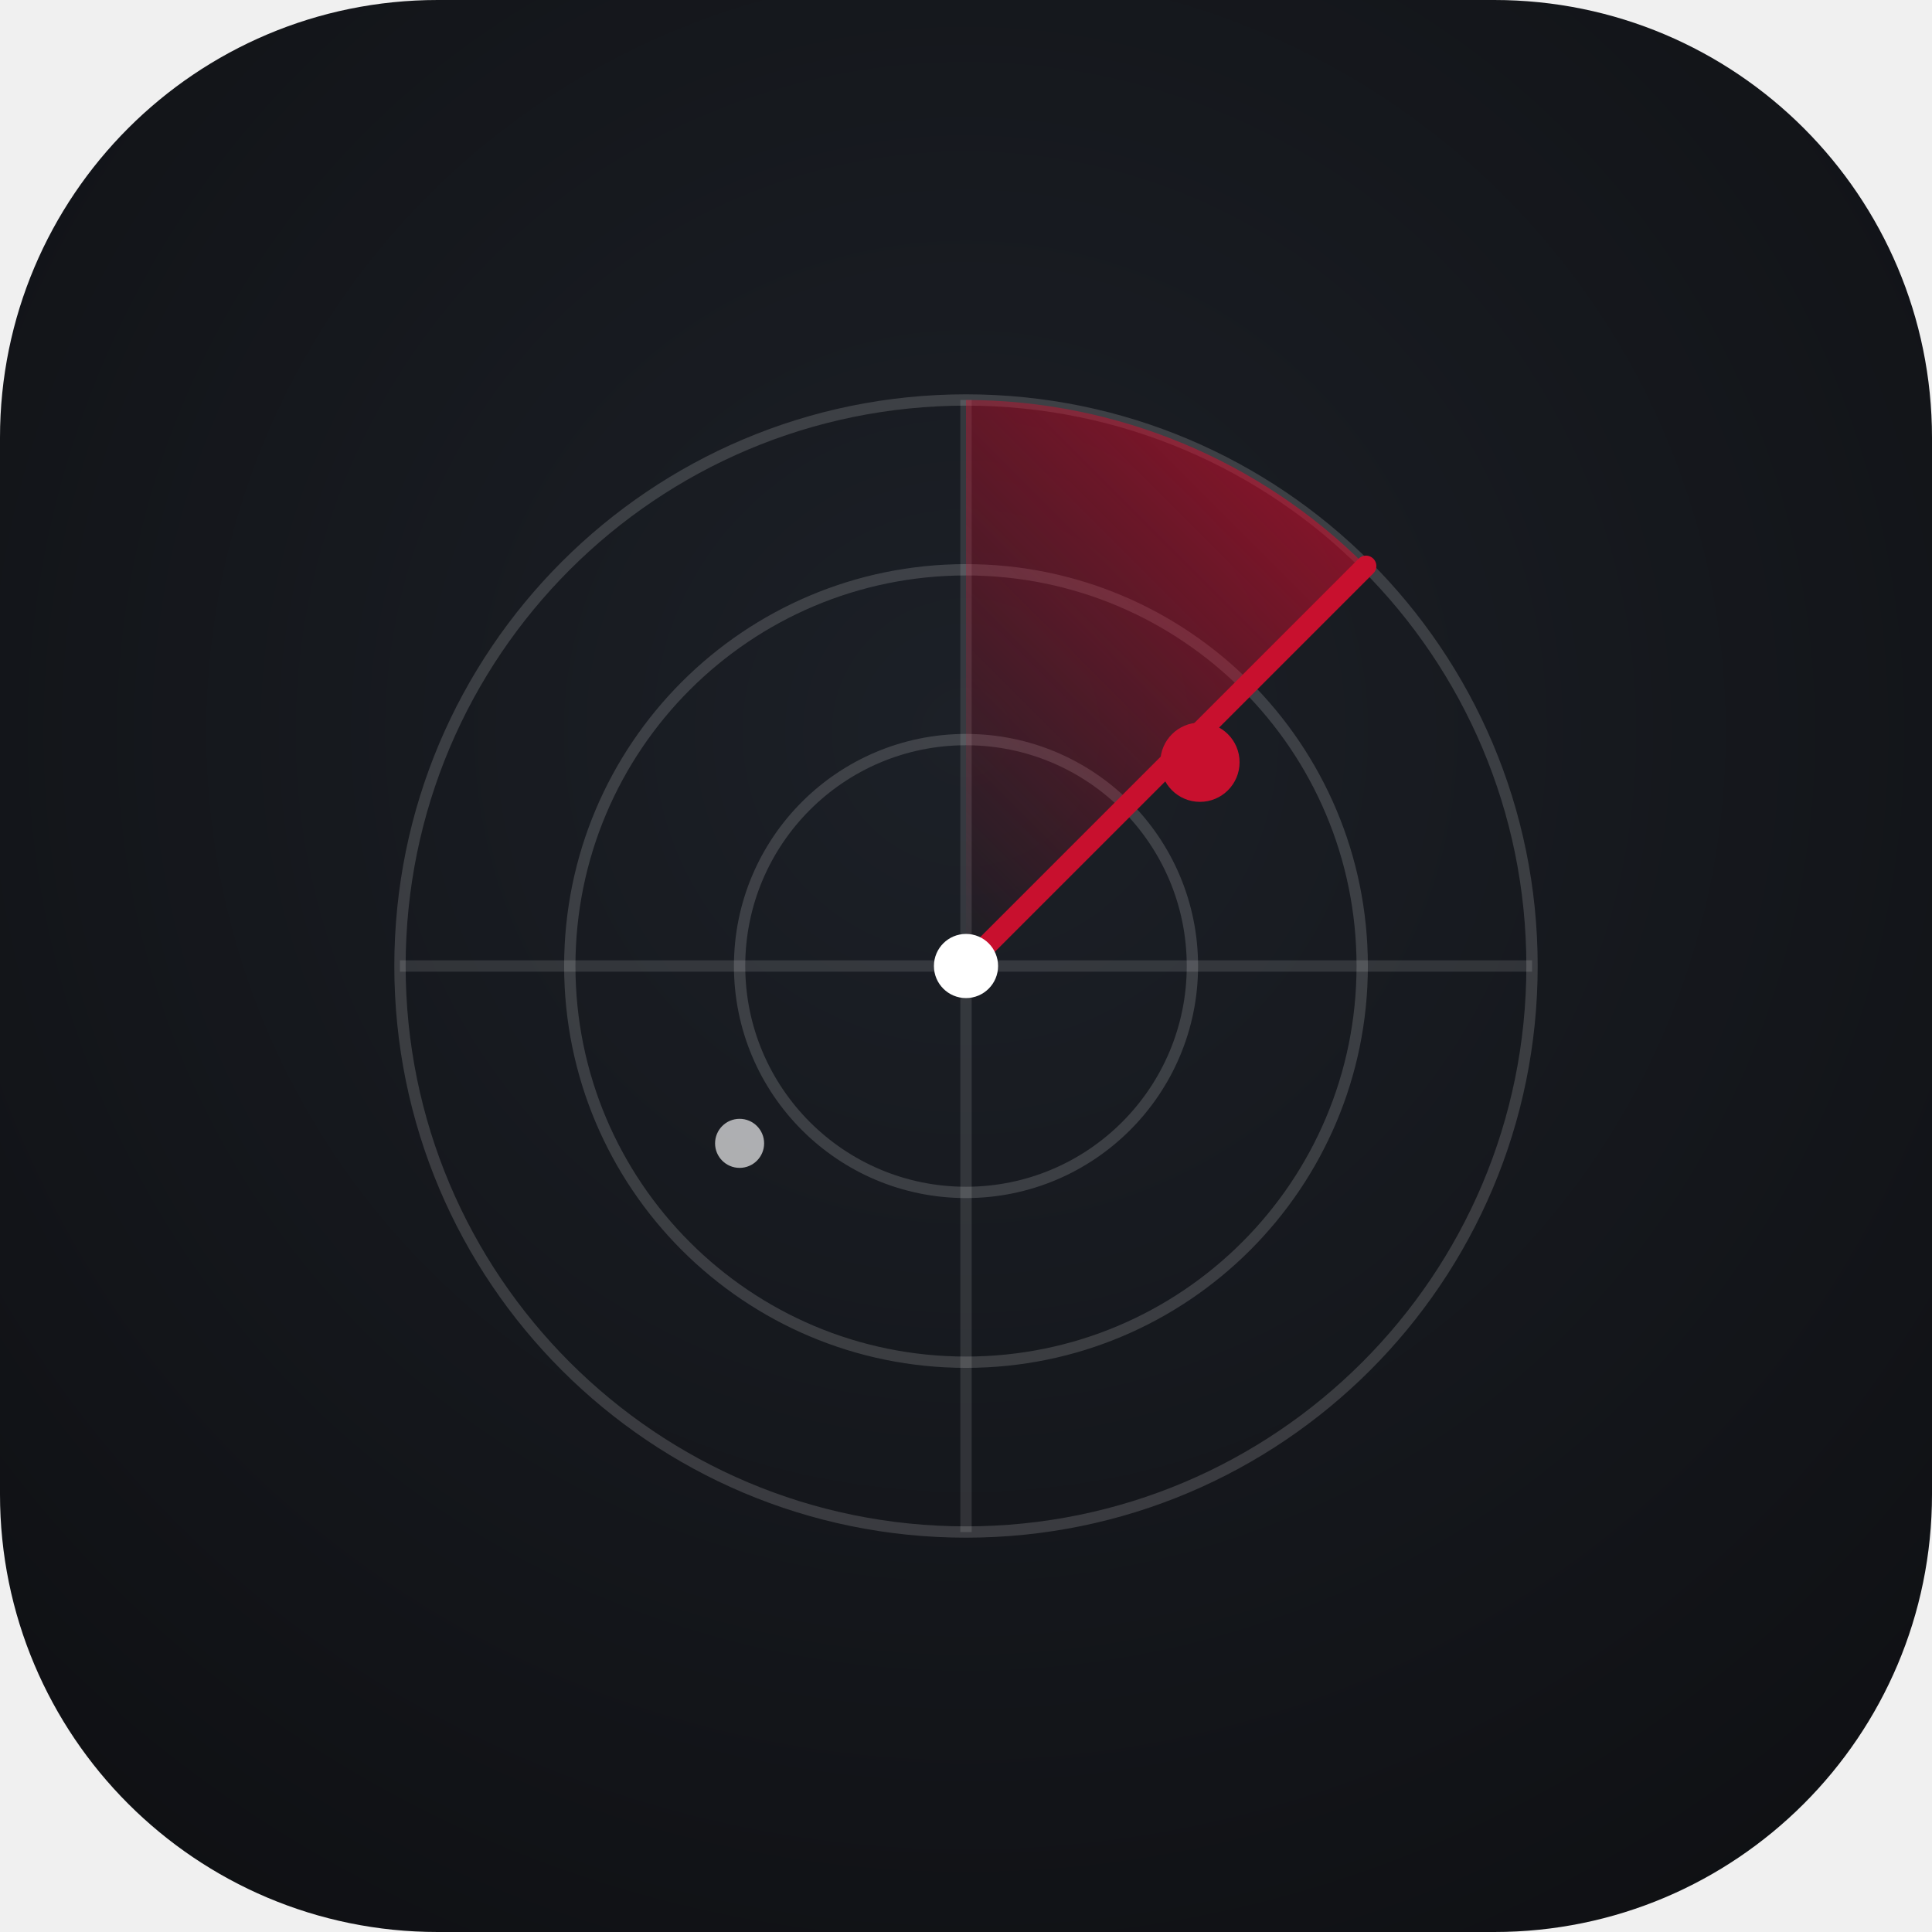
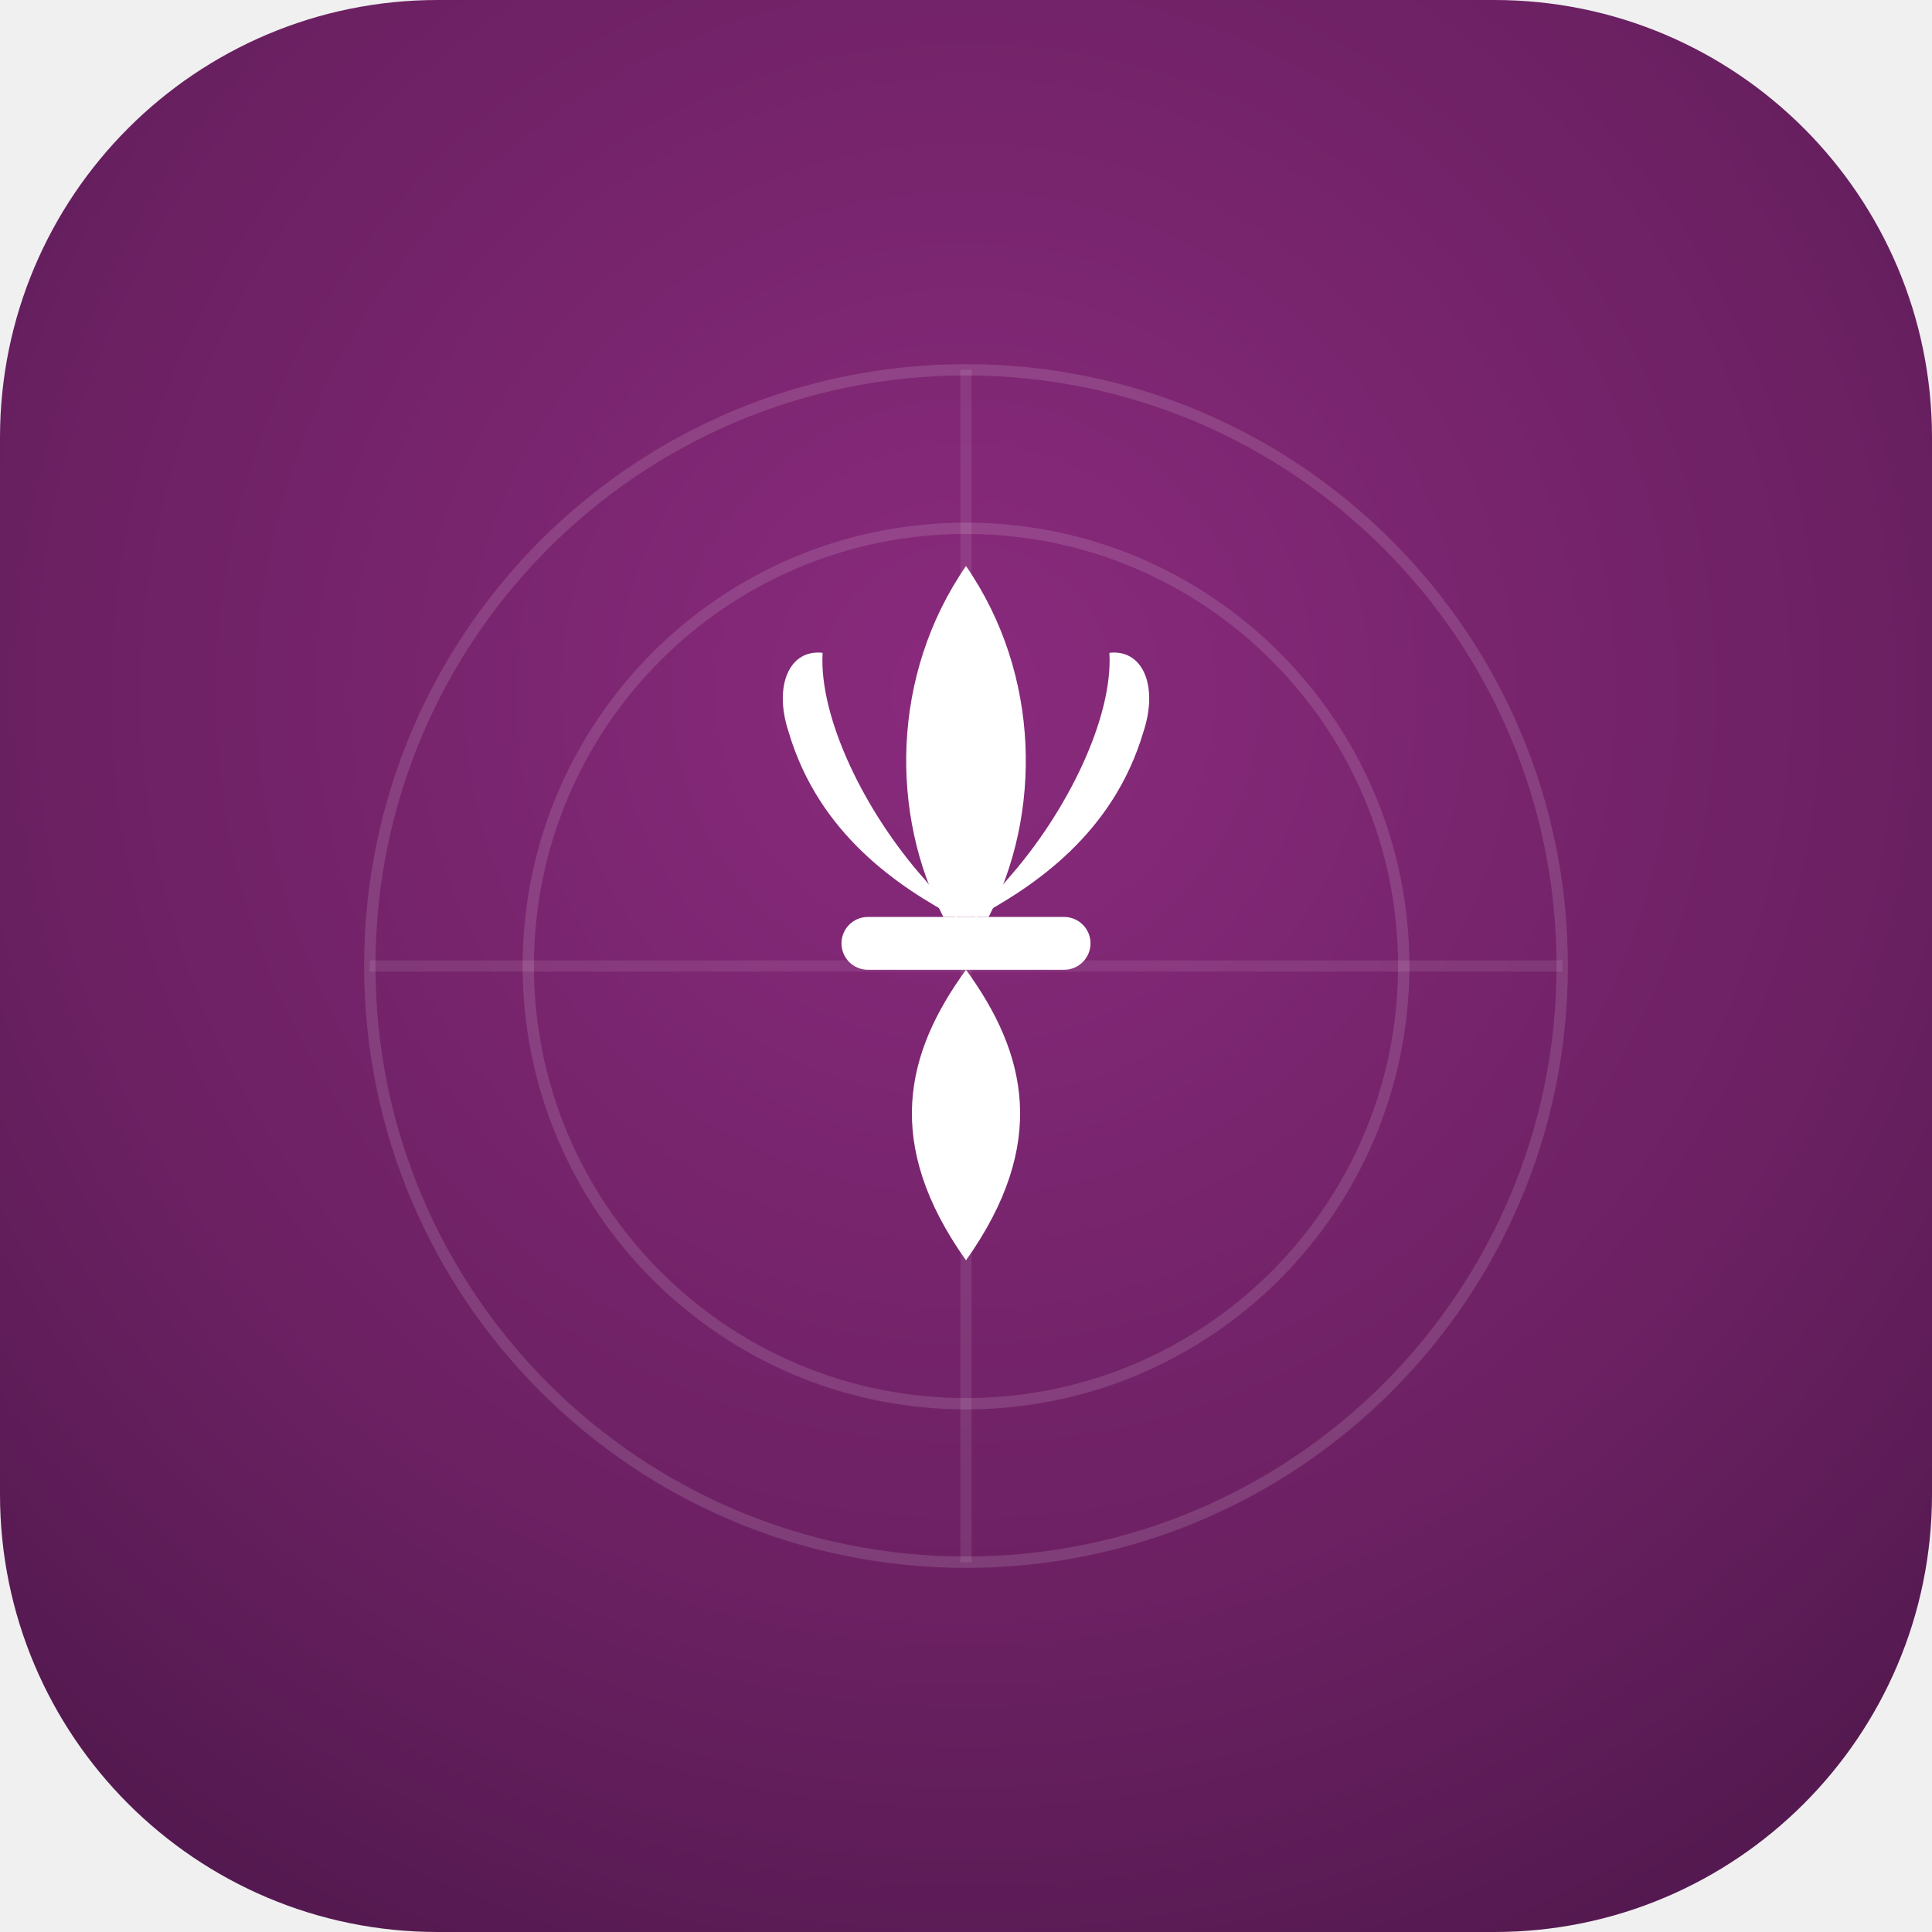
<svg xmlns="http://www.w3.org/2000/svg" width="1024" height="1024" viewBox="0 0 1024 1024" fill="none">
  <defs>
-     <radialGradient id="bg" cx="50%" cy="38%" r="78%">
-       <stop offset="0%" stop-color="#1c2027" />
-       <stop offset="100%" stop-color="#0e0f12" />
+     <radialGradient id="bg" cx="50%" cy="36%" r="84%">
+       <stop offset="0%" stop-color="#8a2a7d" />
+       <stop offset="55%" stop-color="#6c2163" />
+       <stop offset="100%" stop-color="#481546" />
    </radialGradient>
-     <linearGradient id="sweep" x1="512" y1="512" x2="724" y2="300" gradientUnits="userSpaceOnUse">
-       <stop offset="0%" stop-color="#c8102e" stop-opacity="0" />
-       <stop offset="100%" stop-color="#c8102e" stop-opacity="0.6" />
-     </linearGradient>
+     <g id="fdl-half" fill="#ffffff">
+       <path d="M512 300 C 552 358, 552 432, 524 486 L 512 486 Z" />
+       <path d="M512 514 C 544 558, 556 606, 512 668 L 512 514 Z" />
+       <path d="M516 487 C 548 470, 590 442, 606 388 C 614 364, 606 344, 588 346 C 590 380, 566 430, 534 466 C 528 473, 522 481, 516 487 Z" />
+     </g>
  </defs>
  <rect width="1024" height="1024" rx="232" fill="url(#bg)" />
-   <g stroke="#ffffff" fill="none" stroke-opacity="0.16">
-     <circle cx="512" cy="512" r="300" stroke-width="6" />
-     <circle cx="512" cy="512" r="210" stroke-width="6" />
-     <circle cx="512" cy="512" r="120" stroke-width="6" />
+   <g stroke="#ffffff" fill="none" stroke-opacity="0.13">
+     <circle cx="512" cy="512" r="316" stroke-width="6" />
+     <circle cx="512" cy="512" r="232" stroke-width="6" />
  </g>
-   <g stroke="#ffffff" stroke-opacity="0.12" stroke-width="6">
-     <line x1="212" y1="512" x2="812" y2="512" />
-     <line x1="512" y1="212" x2="512" y2="812" />
+   <g stroke="#ffffff" stroke-opacity="0.09" stroke-width="6">
+     <line x1="196" y1="512" x2="828" y2="512" />
+     <line x1="512" y1="196" x2="512" y2="828" />
  </g>
-   <path d="M512 512 L512 212 A300 300 0 0 1 724 300 Z" fill="url(#sweep)" />
-   <line x1="512" y1="512" x2="724" y2="300" stroke="#c8102e" stroke-width="11" stroke-linecap="round" />
-   <circle cx="636" cy="404" r="21" fill="#c8102e" />
-   <circle cx="392" cy="606" r="13" fill="#ffffff" fill-opacity="0.65" />
-   <circle cx="512" cy="512" r="17" fill="#ffffff" />
+   <use href="#fdl-half" />
+   <use href="#fdl-half" transform="translate(1024,0) scale(-1,1)" />
+   <rect x="446" y="486" width="132" height="28" rx="14" fill="#ffffff" />
</svg>
